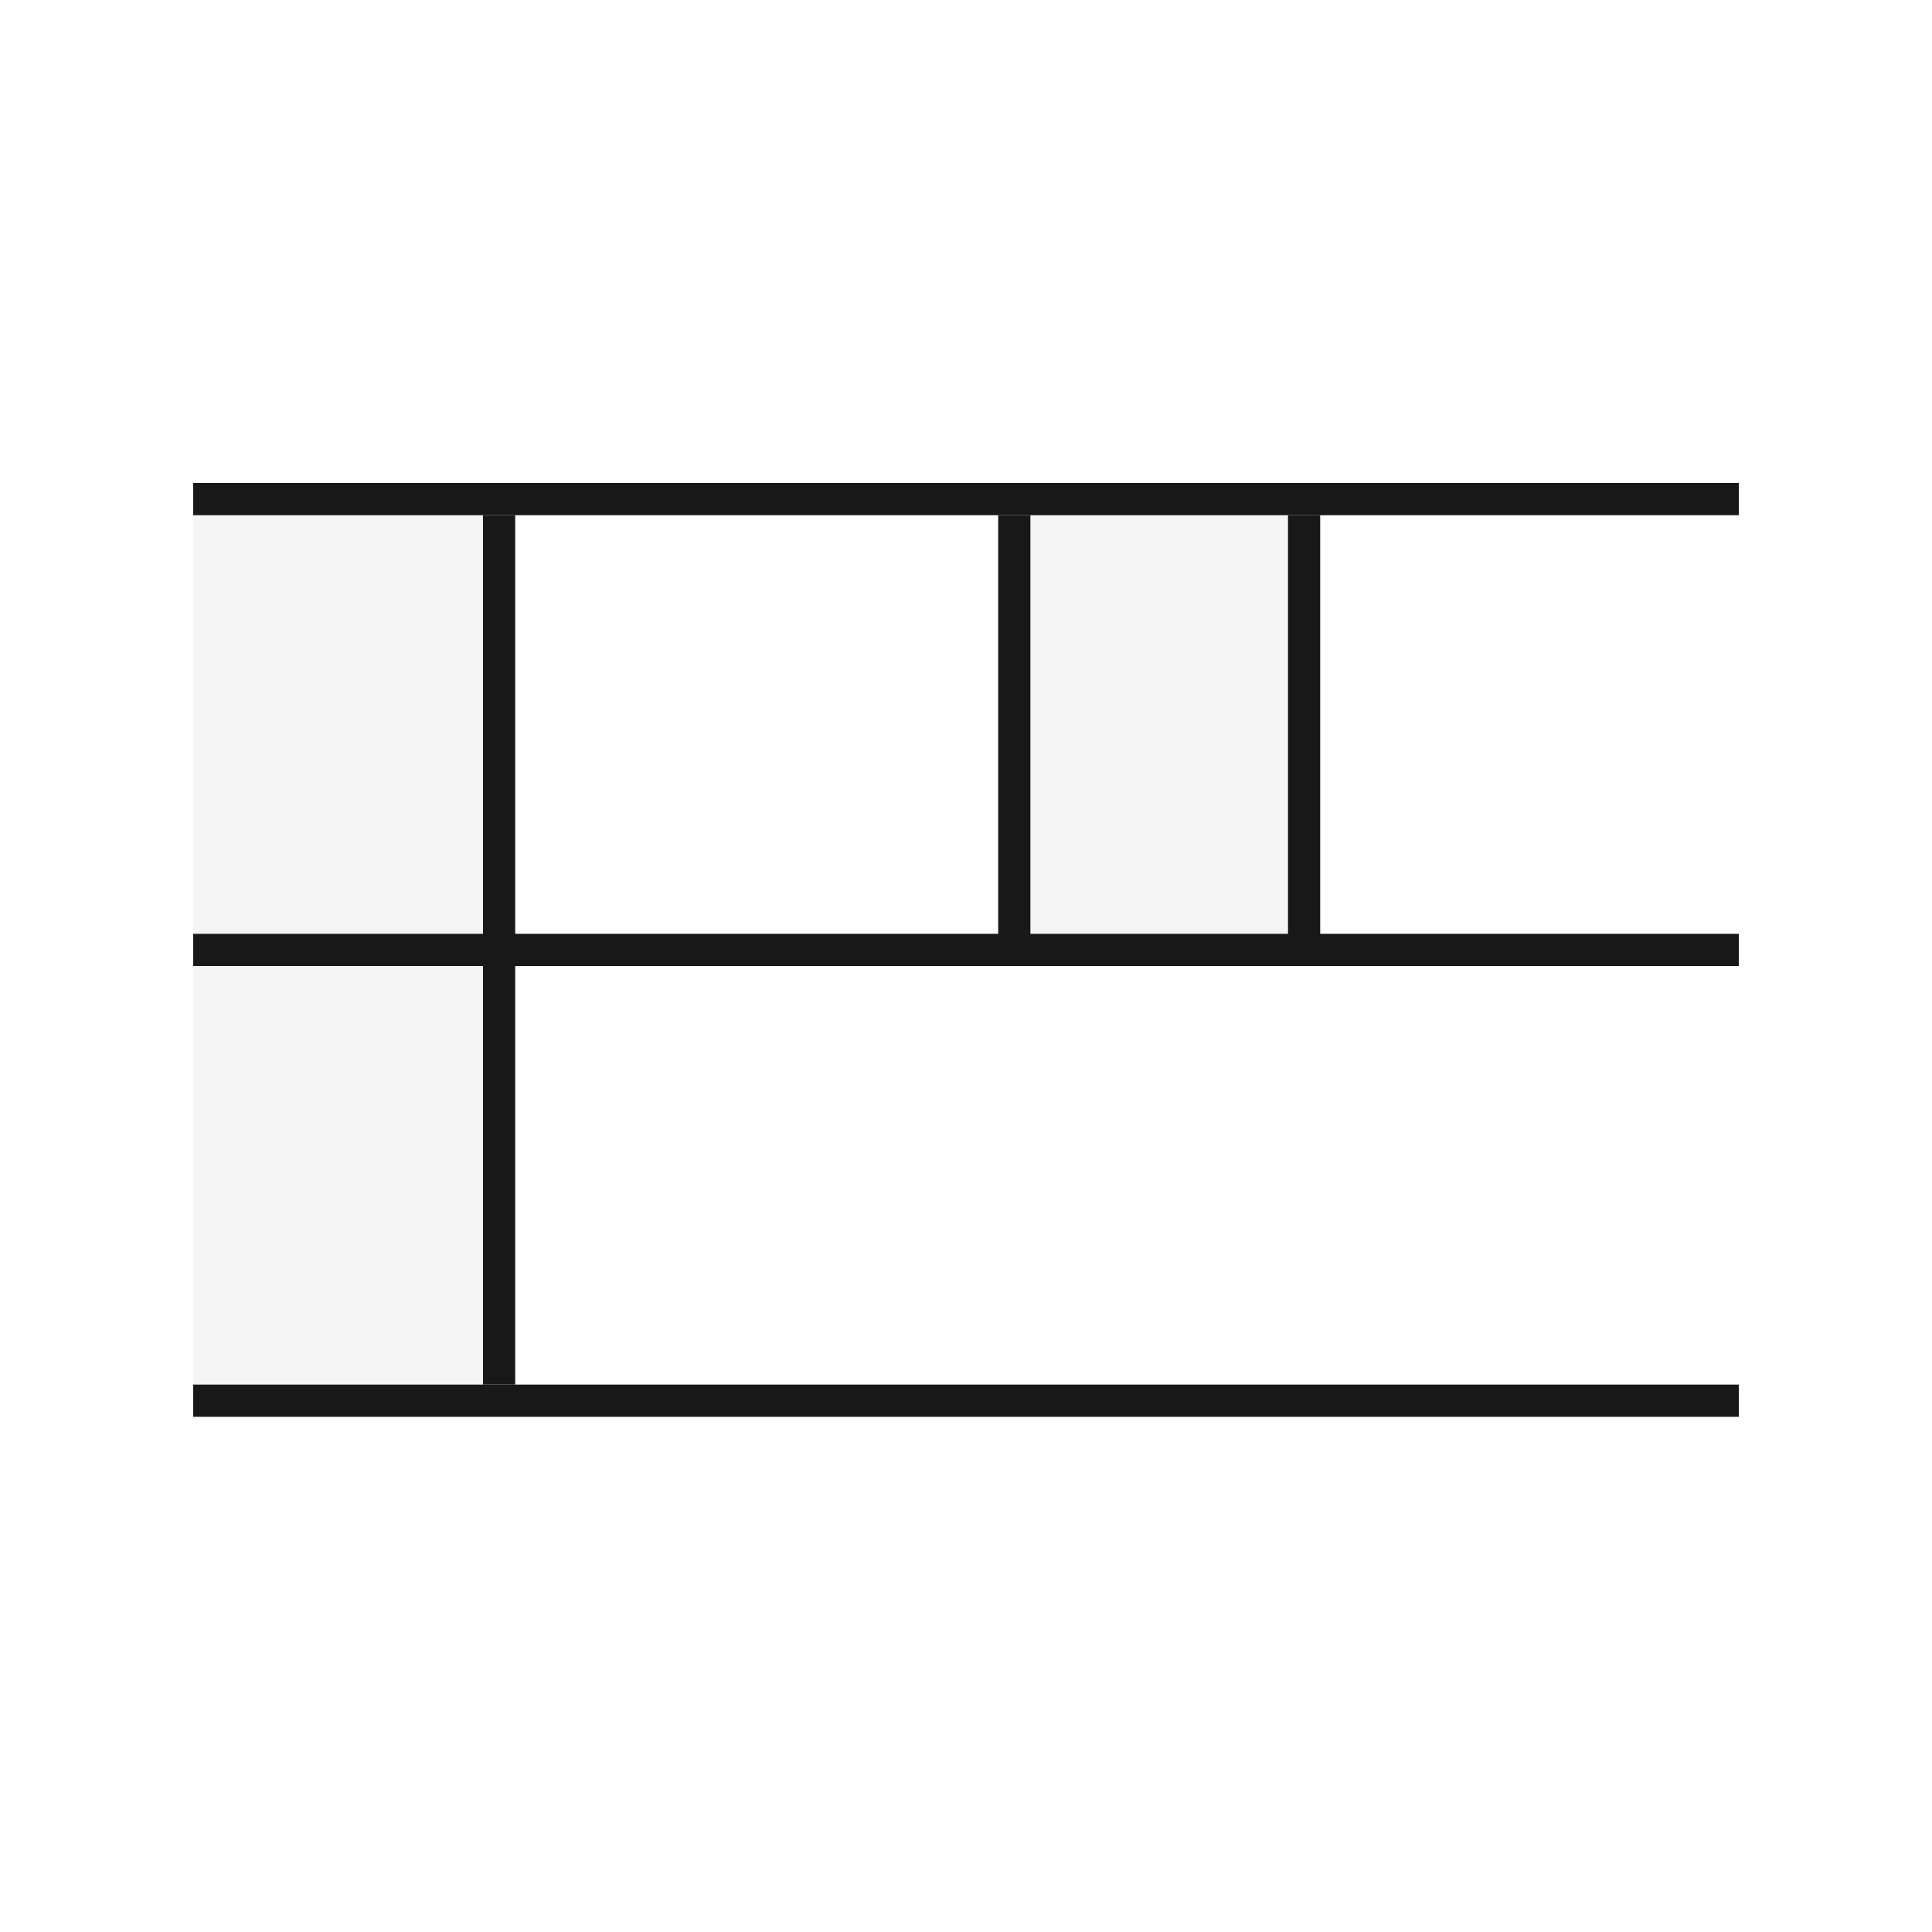
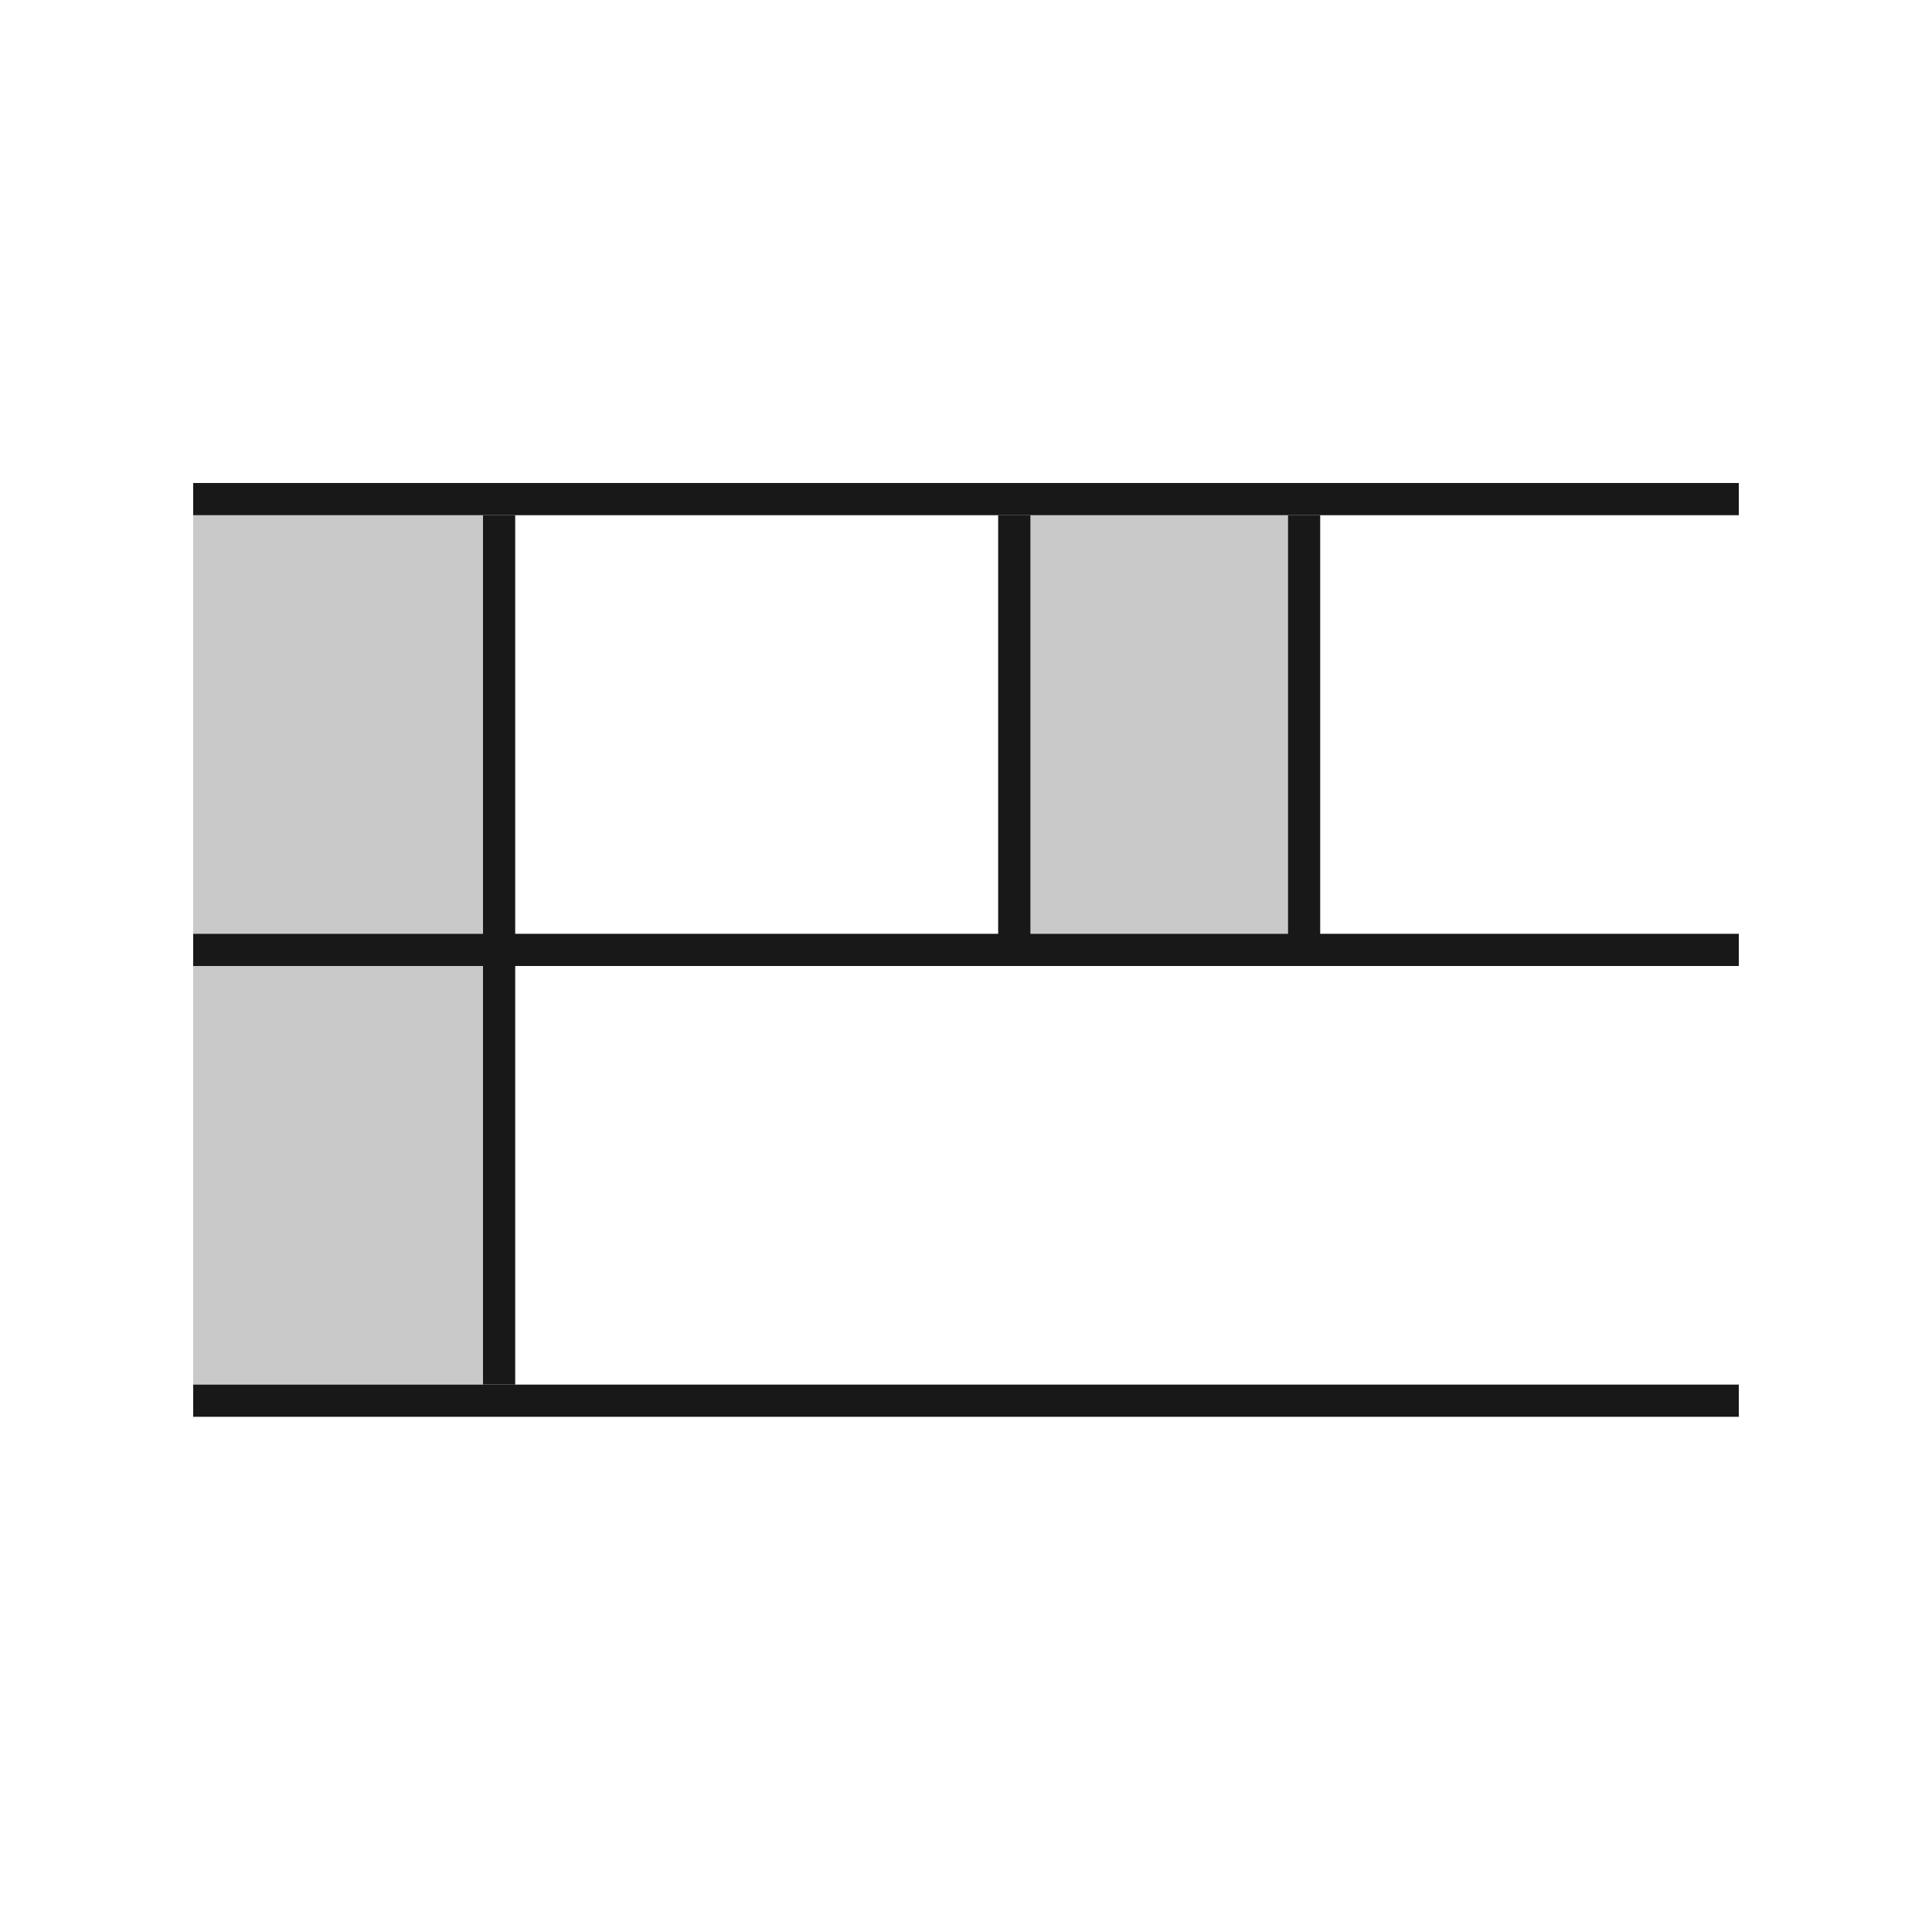
<svg xmlns="http://www.w3.org/2000/svg" width="60" height="60" viewBox="0 0 60 60" fill="none">
  <rect width="60" height="60" fill="white" />
-   <rect x="6" y="16" width="9" height="13" fill="#F5F5F6" />
-   <rect x="31" y="16" width="9" height="13" fill="#F5F5F6" />
-   <rect x="6" y="30" width="9" height="13" fill="#F5F5F6" />
+   <rect x="6" y="16" width="9" height="13" fill="#C9C9C9" />
+   <rect x="31" y="16" width="9" height="13" fill="#C9C9C9" />
+   <rect x="6" y="30" width="9" height="13" fill="#C9C9C9" />
  <line x1="15.5" y1="16" x2="15.5" y2="43" stroke="#181818" />
  <line x1="6" y1="15.5" x2="54" y2="15.5" stroke="#181818" />
  <line x1="40.5" y1="16" x2="40.5" y2="30" stroke="#181818" />
  <line x1="31.5" y1="16" x2="31.5" y2="30" stroke="#181818" />
  <line x1="6" y1="29.5" x2="54" y2="29.5" stroke="#181818" />
  <line x1="6" y1="43.5" x2="54" y2="43.5" stroke="#181818" />
</svg>
